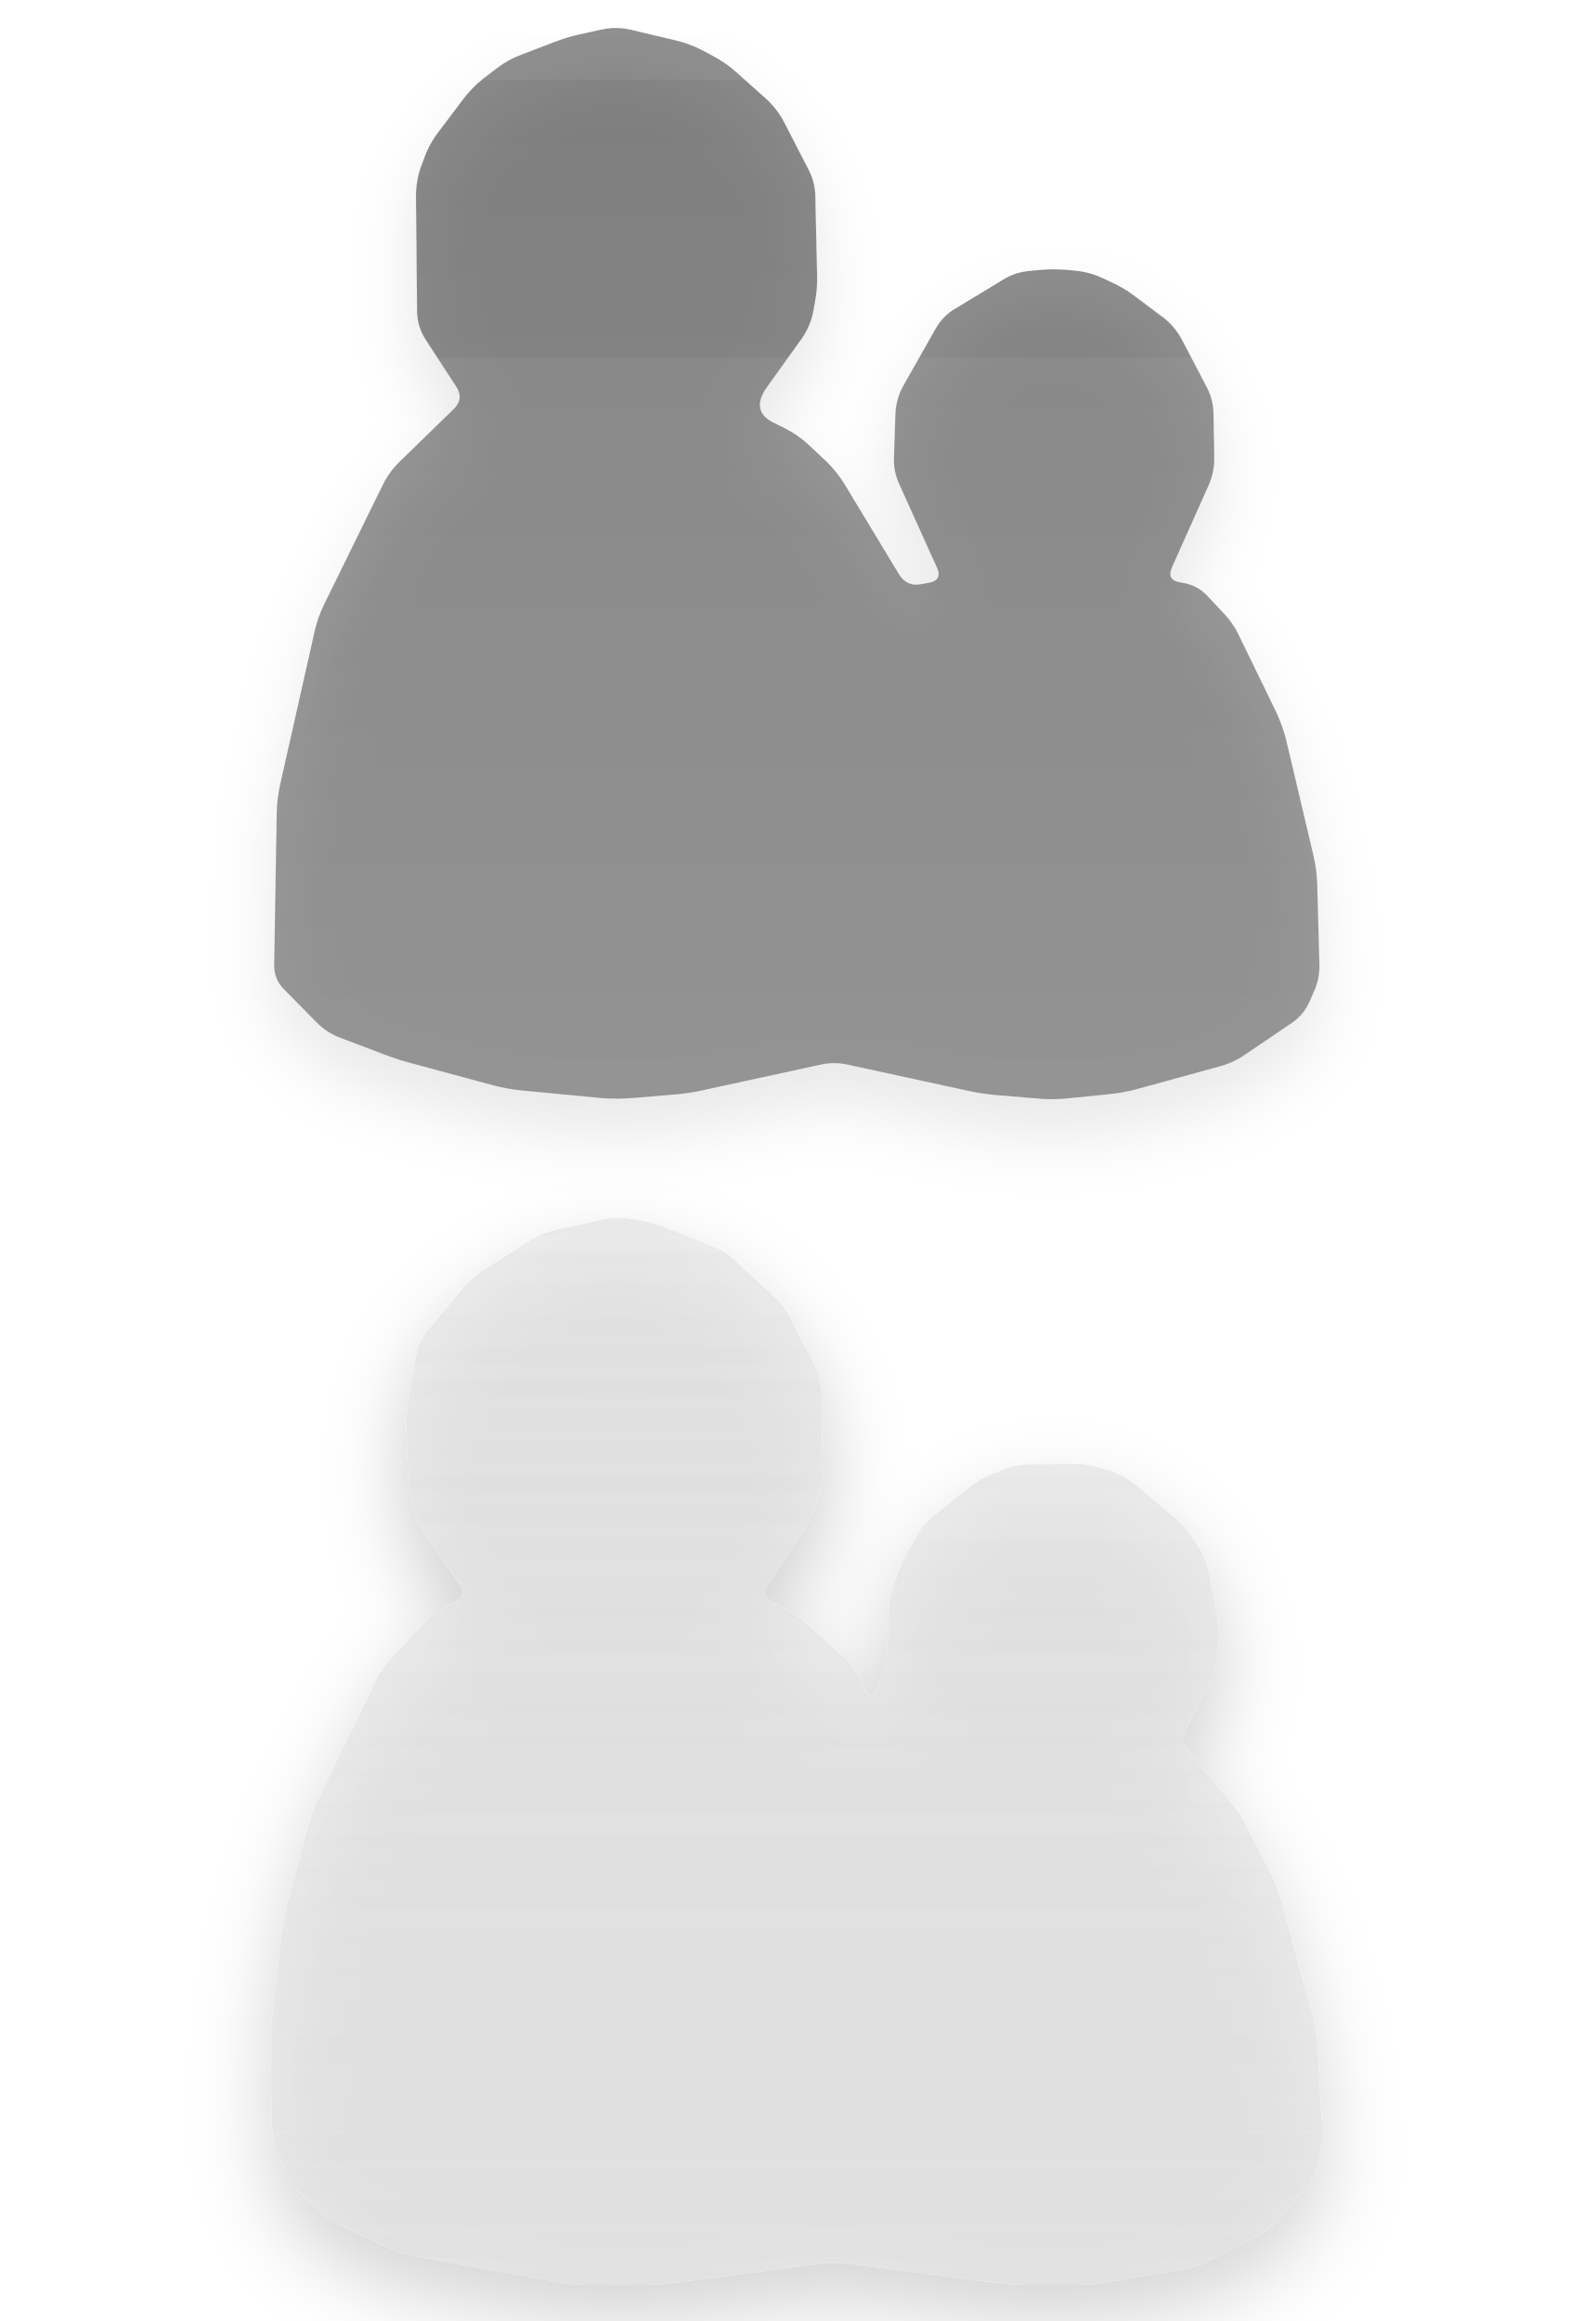
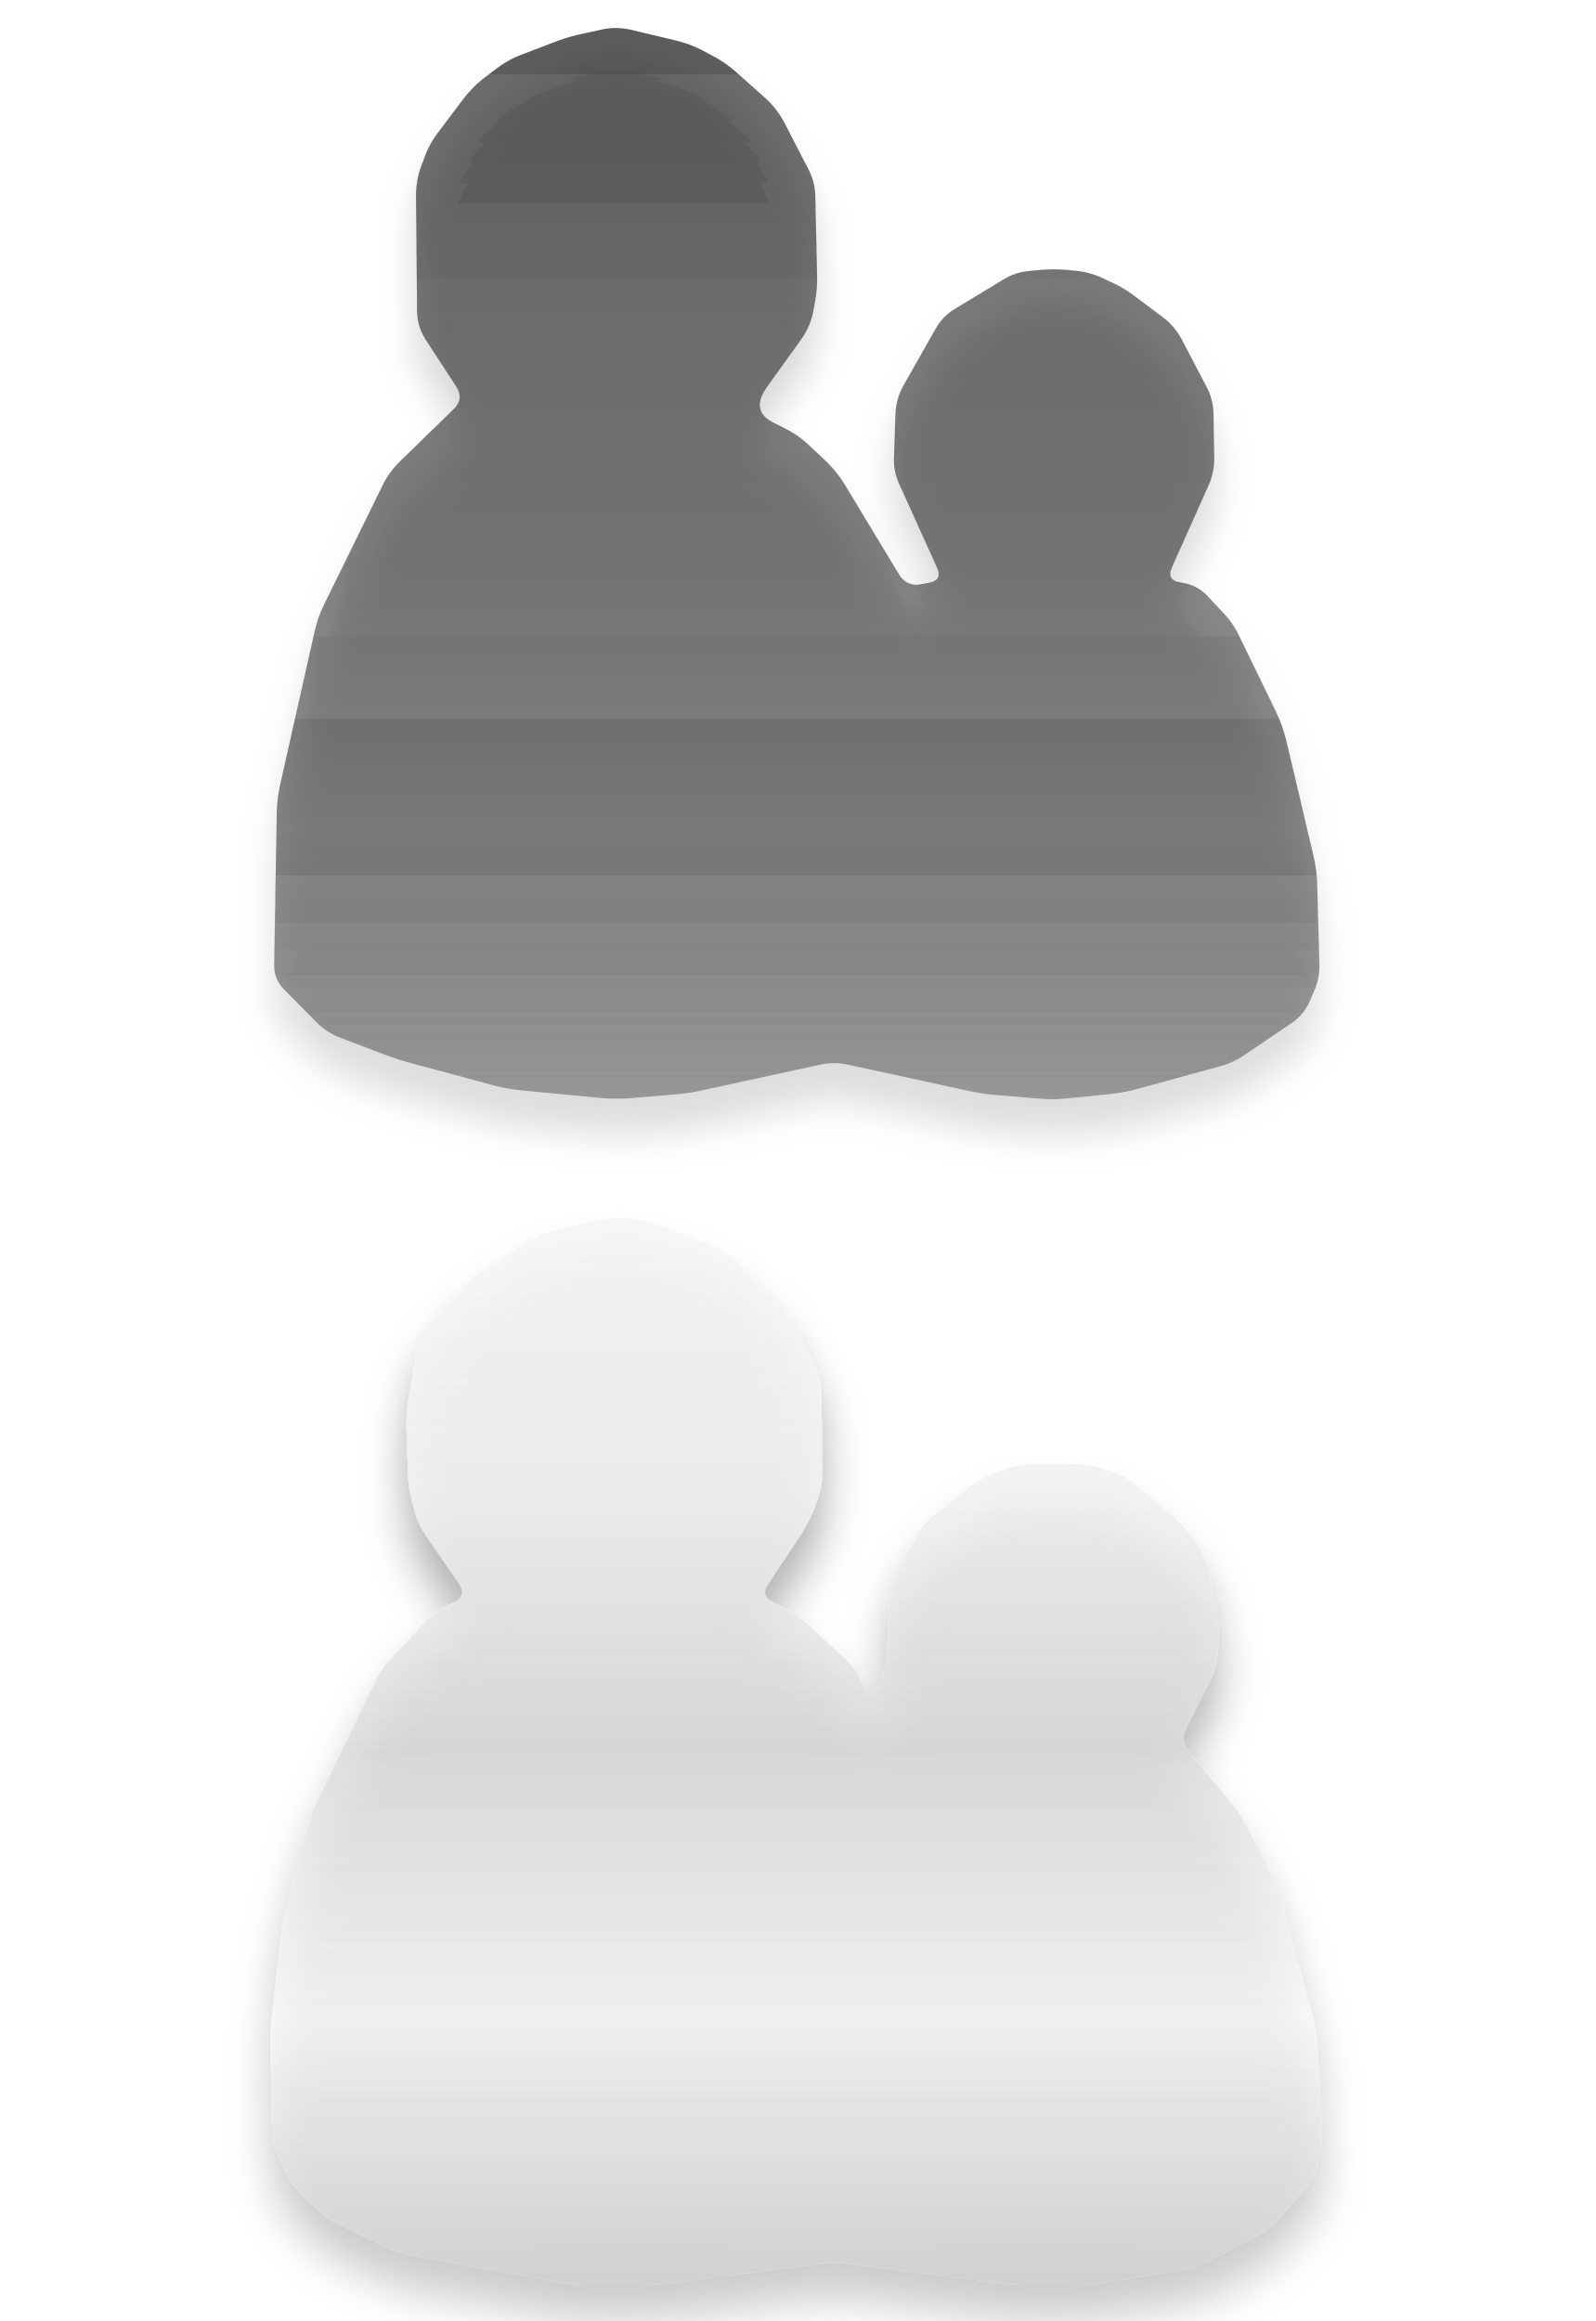
<svg xmlns="http://www.w3.org/2000/svg" width="44" height="64" viewBox="0 0 44 64">
  <defs>
    <linearGradient id="fdn" x1="0" y1="0" x2="0" y2="1">
-       <stop offset="0" stop-color="#1d1d1d" stop-opacity="0.503" />
-       <stop offset="1" stop-color="#272727" stop-opacity="0.439" />
+       <stop offset="0.000" stop-color="#030303" stop-opacity="0.639" />
+       <stop offset="0.250" stop-color="#1c1c1c" stop-opacity="0.588" />
+       <stop offset="0.500" stop-color="#212121" stop-opacity="0.557" />
+       <stop offset="0.750" stop-color="#050505" stop-opacity="0.459" />
+       <stop offset="1.000" stop-color="#535353" stop-opacity="0.529" />
    </linearGradient>
    <linearGradient id="fup" x1="0" y1="0" x2="0" y2="1">
-       <stop offset="0" stop-color="#dfdfdf" stop-opacity="0.608" />
-       <stop offset="1" stop-color="#d8d8d8" stop-opacity="0.477" />
+       <stop offset="0.000" stop-color="#f5f5f5" stop-opacity="0.875" />
+       <stop offset="0.250" stop-color="#f1f1f1" stop-opacity="0.792" />
+       <stop offset="0.500" stop-color="#d6d6d6" stop-opacity="0.71" />
+       <stop offset="0.750" stop-color="#f9f9f9" stop-opacity="0.576" />
+       <stop offset="1.000" stop-color="#bfbfbf" stop-opacity="0.475" />
    </linearGradient>
    <filter id="sdn" x="-35%" y="-35%" width="180%" height="180%">
-       <feDropShadow dx="0" dy="1" stdDeviation="0.9" flood-color="#000000" flood-opacity="0.20" />
+       <feDropShadow dx="0" dy="1" stdDeviation="0.5" flood-color="#000000" flood-opacity="0.26" />
    </filter>
    <filter id="sup" x="-35%" y="-35%" width="180%" height="180%">
-       <feDropShadow dx="0" dy="1" stdDeviation="1.1" flood-color="#000000" flood-opacity="0.34" />
+       <feDropShadow dx="0" dy="1" stdDeviation="0.6" flood-color="#000000" flood-opacity="0.40" />
    </filter>
  </defs>
  <g fill="url(#fdn)" fill-rule="evenodd" filter="url(#sdn)">
    <path d="M15.34,1.14 L15.34,1.14 Q15.71,1.00 16.11,0.92 L16.61,0.81 Q17.00,0.73 17.39,0.82 L18.61,1.11 Q19.00,1.20 19.35,1.38 L19.65,1.54 Q20.00,1.72 20.30,1.99 L21.13,2.73 Q21.42,3.00 21.61,3.35 L22.28,4.65 Q22.47,5.00 22.48,5.40 L22.53,7.60 Q22.54,8.00 22.46,8.39 L22.42,8.61 Q22.34,9.00 22.11,9.33 L21.15,10.67 Q20.91,11.00 20.96,11.25 L20.96,11.25 Q21.00,11.50 21.36,11.67 L21.64,11.81 Q22.00,11.99 22.29,12.26 L22.78,12.72 Q23.07,13.00 23.28,13.34 L24.79,15.84 Q25.00,16.18 25.39,16.11 L25.61,16.07 Q26.00,16.00 25.83,15.64 L24.80,13.36 Q24.63,13.00 24.65,12.60 L24.69,11.40 Q24.71,11.00 24.90,10.65 L25.80,9.06 Q26.00,8.71 26.34,8.51 L27.66,7.71 Q28.00,7.50 28.40,7.47 L28.60,7.45 Q29.00,7.41 29.40,7.44 L29.60,7.46 Q30.00,7.49 30.36,7.65 L30.64,7.78 Q31.00,7.94 31.32,8.19 L32.08,8.76 Q32.39,9.00 32.58,9.35 L33.26,10.65 Q33.45,11.00 33.46,11.40 L33.48,12.60 Q33.49,13.00 33.33,13.37 L32.32,15.63 Q32.15,16.00 32.55,16.06 L32.60,16.07 Q33.00,16.13 33.28,16.42 L33.72,16.89 Q34.00,17.18 34.17,17.54 L35.19,19.64 Q35.36,20.00 35.46,20.39 L36.22,23.61 Q36.31,24.00 36.32,24.40 L36.38,26.60 Q36.39,27.00 36.22,27.36 L36.10,27.64 Q35.93,28.00 35.60,28.22 L34.33,29.08 Q34.00,29.31 33.61,29.41 L31.39,30.02 Q31.00,30.13 30.60,30.17 L29.40,30.29 Q29.00,30.33 28.60,30.29 L27.40,30.19 Q27.00,30.15 26.61,30.06 L23.39,29.36 Q23.00,29.27 22.61,29.36 L19.39,30.06 Q19.00,30.15 18.60,30.18 L17.40,30.28 Q17.00,30.31 16.60,30.28 L14.40,30.07 Q14.00,30.03 13.61,29.93 L11.39,29.33 Q11.00,29.23 10.63,29.09 L9.37,28.61 Q9.00,28.47 8.72,28.18 L7.83,27.28 Q7.55,27.00 7.56,26.60 L7.63,22.40 Q7.64,22.00 7.73,21.61 L8.68,17.39 Q8.77,17.00 8.95,16.64 L10.56,13.36 Q10.74,13.00 11.03,12.72 L12.51,11.28 Q12.80,11.00 12.58,10.66 L11.72,9.34 Q11.51,9.00 11.50,8.60 L11.47,5.40 Q11.47,5.00 11.60,4.62 L11.69,4.38 Q11.82,4.00 12.06,3.68 L12.76,2.75 Q13.00,2.43 13.31,2.18 L13.69,1.89 Q14.00,1.65 14.37,1.51 Z" />
  </g>
  <g fill="url(#fup)" fill-rule="evenodd" filter="url(#sup)" transform="translate(0,32)">
    <path d="M14.61,2.21 L14.61,2.21 Q14.95,2.00 15.34,1.91 L16.61,1.63 Q17.00,1.54 17.39,1.61 L17.61,1.64 Q18.00,1.71 18.37,1.86 L19.63,2.36 Q20.00,2.51 20.29,2.78 L21.32,3.73 Q21.62,4.00 21.80,4.36 L22.46,5.64 Q22.64,6.00 22.65,6.40 L22.67,8.60 Q22.67,9.00 22.53,9.37 L22.44,9.63 Q22.29,10.00 22.07,10.33 L21.18,11.67 Q20.95,12.00 21.31,12.18 L21.64,12.36 Q22.00,12.54 22.29,12.81 L23.30,13.73 Q23.59,14.00 23.75,14.37 L23.84,14.56 Q24.00,14.92 24.17,14.56 L24.27,14.36 Q24.44,14.00 24.46,13.60 L24.51,12.40 Q24.53,12.00 24.67,11.62 L24.76,11.38 Q24.89,11.00 25.10,10.66 L25.28,10.34 Q25.48,10.00 25.80,9.75 L26.69,9.04 Q27.00,8.79 27.37,8.64 L27.63,8.54 Q28.00,8.39 28.40,8.38 L29.60,8.37 Q30.00,8.36 30.38,8.49 L30.62,8.56 Q31.00,8.69 31.31,8.94 L32.28,9.75 Q32.59,10.00 32.82,10.33 L33.05,10.67 Q33.27,11.00 33.34,11.39 L33.56,12.61 Q33.63,13.00 33.59,13.40 L33.57,13.60 Q33.54,14.00 33.36,14.36 L32.71,15.64 Q32.53,16.00 32.78,16.31 L33.93,17.69 Q34.19,18.00 34.37,18.36 L35.03,19.64 Q35.21,20.00 35.32,20.39 L36.20,23.61 Q36.30,24.00 36.32,24.40 L36.45,26.60 Q36.47,27.00 36.40,27.39 L36.35,27.61 Q36.28,28.00 36.02,28.30 L35.26,29.18 Q35.00,29.48 34.64,29.66 L33.36,30.33 Q33.00,30.51 32.61,30.58 L30.49,30.93 Q30.10,31.00 29.70,31.00 L28.32,31.00 Q27.92,31.00 27.52,30.95 L23.40,30.42 Q23.00,30.37 22.60,30.42 L18.52,30.95 Q18.12,31.00 17.73,31.00 L16.23,31.00 Q15.83,31.00 15.44,30.93 L11.39,30.20 Q11.00,30.13 10.64,29.95 L9.36,29.34 Q9.00,29.17 8.71,28.89 L8.29,28.48 Q8.00,28.20 7.85,27.83 L7.66,27.37 Q7.51,27.00 7.50,26.60 L7.46,24.40 Q7.46,24.00 7.50,23.60 L7.75,21.40 Q7.80,21.00 7.90,20.61 L8.48,18.39 Q8.59,18.00 8.76,17.64 L10.35,14.36 Q10.52,14.00 10.80,13.71 L11.73,12.72 Q12.00,12.43 12.36,12.26 L12.53,12.18 Q12.89,12.00 12.66,11.67 L11.74,10.33 Q11.51,10.00 11.42,9.61 L11.36,9.39 Q11.26,9.00 11.25,8.60 L11.21,7.40 Q11.20,7.00 11.26,6.61 L11.47,5.39 Q11.54,5.00 11.79,4.69 L12.75,3.54 Q13.00,3.23 13.34,3.02 Z" />
  </g>
</svg>
